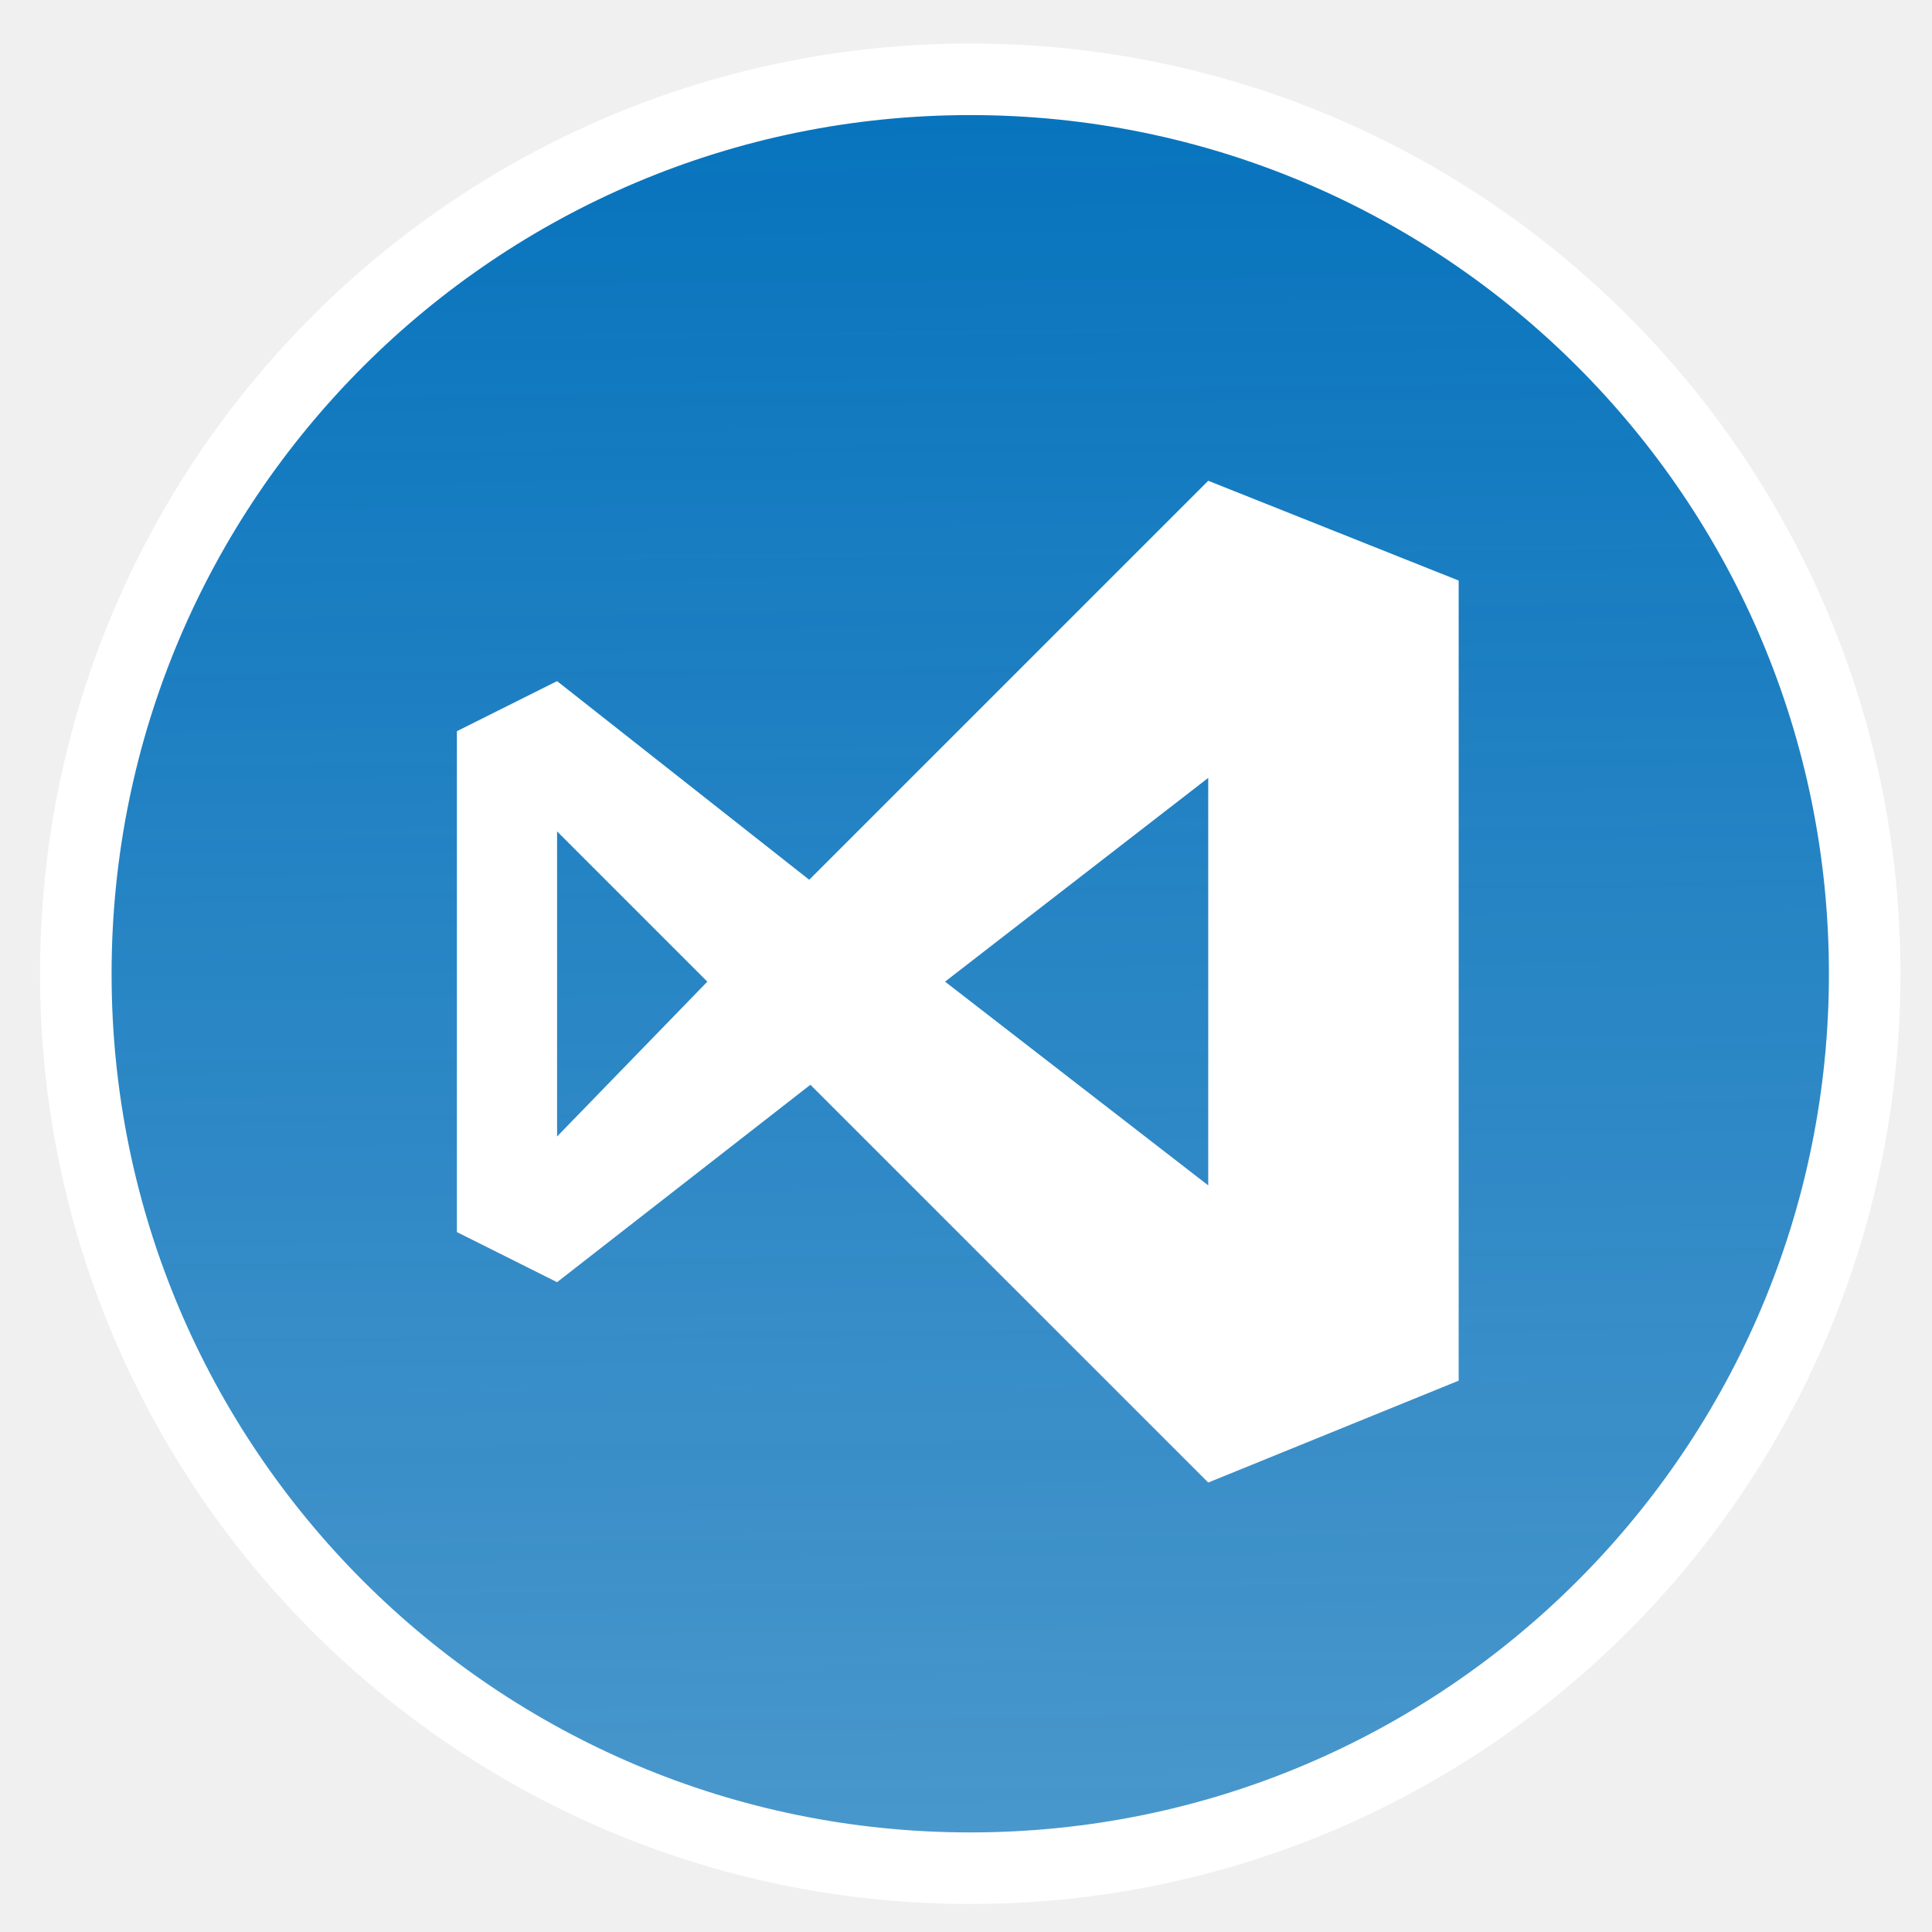
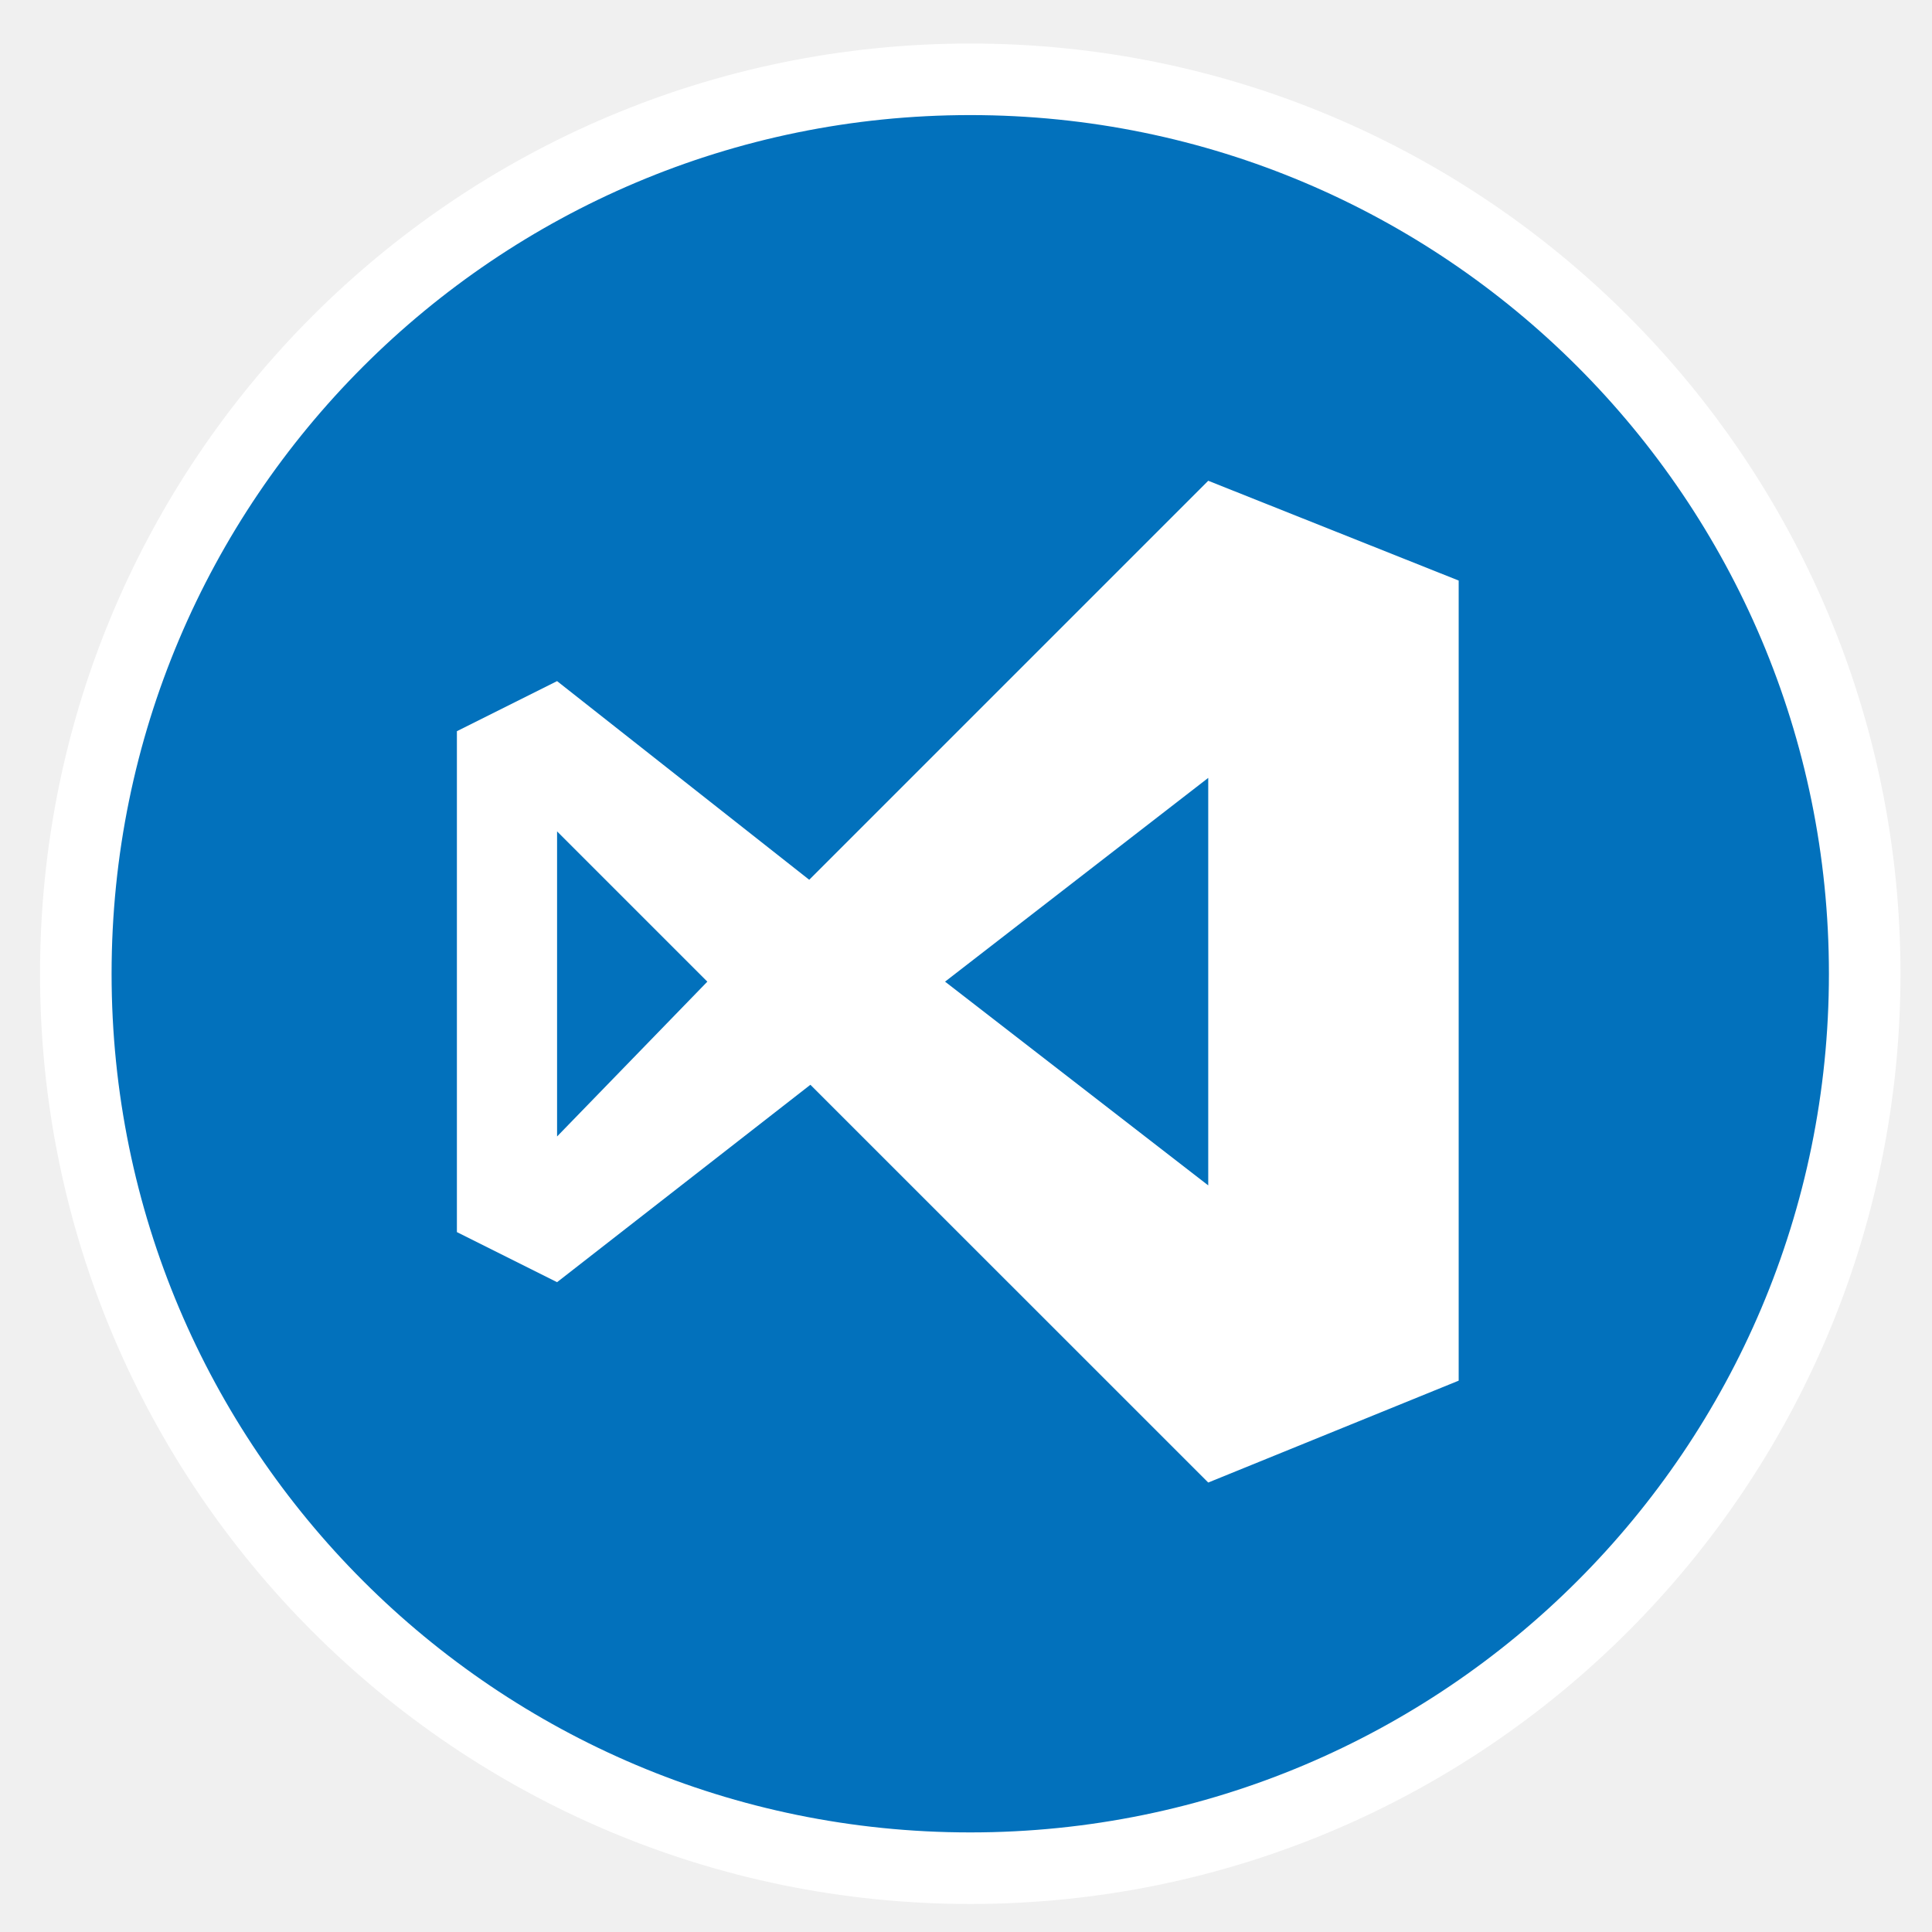
- <svg xmlns="http://www.w3.org/2000/svg" xmlns:xlink="http://www.w3.org/1999/xlink" viewBox="0 0 1350 1350" version="1.1" id="svg3740" width="1350" height="1350">
-   <defs id="defs3744">
-     <linearGradient id="linearGradient4917">
-       <stop style="stop-color:#0271bc;stop-opacity:1;" offset="0" id="stop4913" />
-       <stop style="stop-color:#0271bc;stop-opacity:0;" offset="1" id="stop4915" />
-     </linearGradient>
-     <linearGradient xlink:href="#linearGradient4917" id="linearGradient4919" x1="717.546" y1="-344.128" x2="761.437" y2="4025.733" gradientUnits="userSpaceOnUse" />
-   </defs>
+ <svg xmlns="http://www.w3.org/2000/svg" viewBox="0 0 1350 1350" version="1.1" id="svg3740" width="1350" height="1350">
+   <defs id="defs3744" />
  <style id="style3733">.icon-canvas-transparent{opacity:0;fill:#f6f6f6}.icon-white{fill:#fff}.icon-visualstudio-online{fill:#007acc}</style>
  <g id="iconBg" transform="translate(0,326)">
-     <circle cy="354.415" cx="677.972" style="clip-rule:evenodd;fill:url(#linearGradient4919);fill-opacity:1;fill-rule:evenodd;stroke:#ffffff;stroke-width:50;stroke-miterlimit:4;stroke-dasharray:none;stroke-opacity:1" id="Circle" r="625" />
+     <circle cy="354.415" cx="677.972" style="clip-rule:evenodd;fill:#0271bc;fill-opacity:1;fill-rule:evenodd;stroke:#ffffff;stroke-width:50;stroke-miterlimit:4;stroke-dasharray:none;stroke-opacity:1" id="Circle" r="625" />
    <path class="icon-visualstudio-online" d="M 844.262,9.932 565.448,288.745 389.262,149.932 l -70,35 v 350 l 70,35 L 566.263,431.995 844.262,709.932 1019.262,638.745 V 79.671 Z M 389.262,468.114 v -213.182 l 105,105 z M 844.262,502.306 660.363,359.932 844.262,217.558 Z" id="path3737" style="fill:#ffffff;fill-opacity:1;stroke-width:0.795" />
  </g>
</svg>
